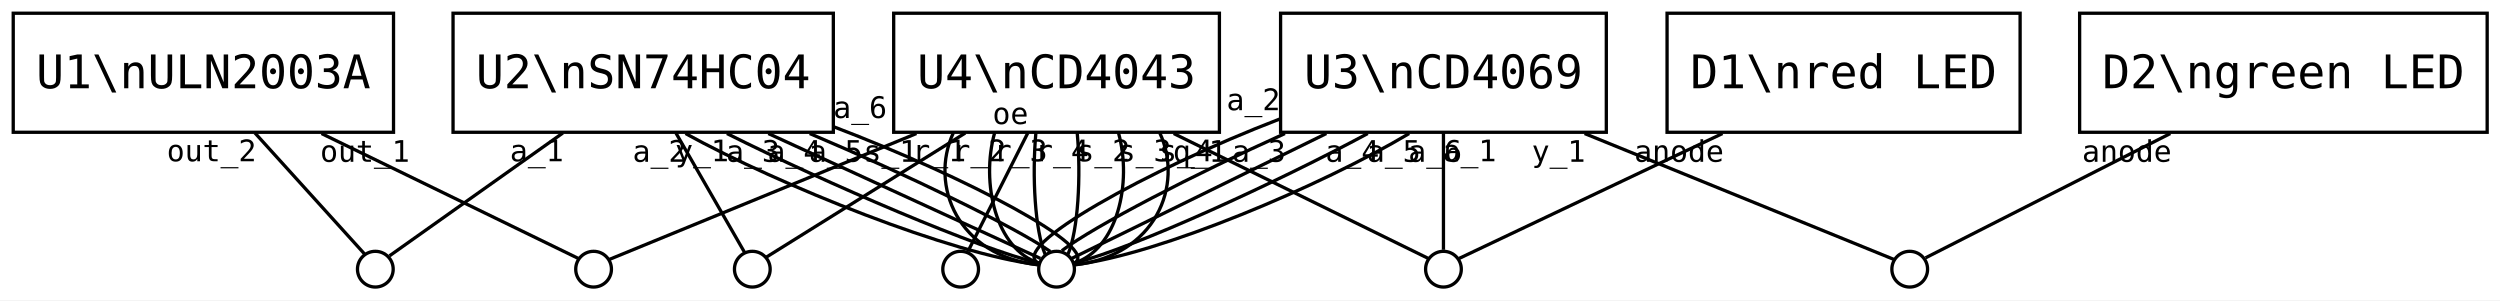
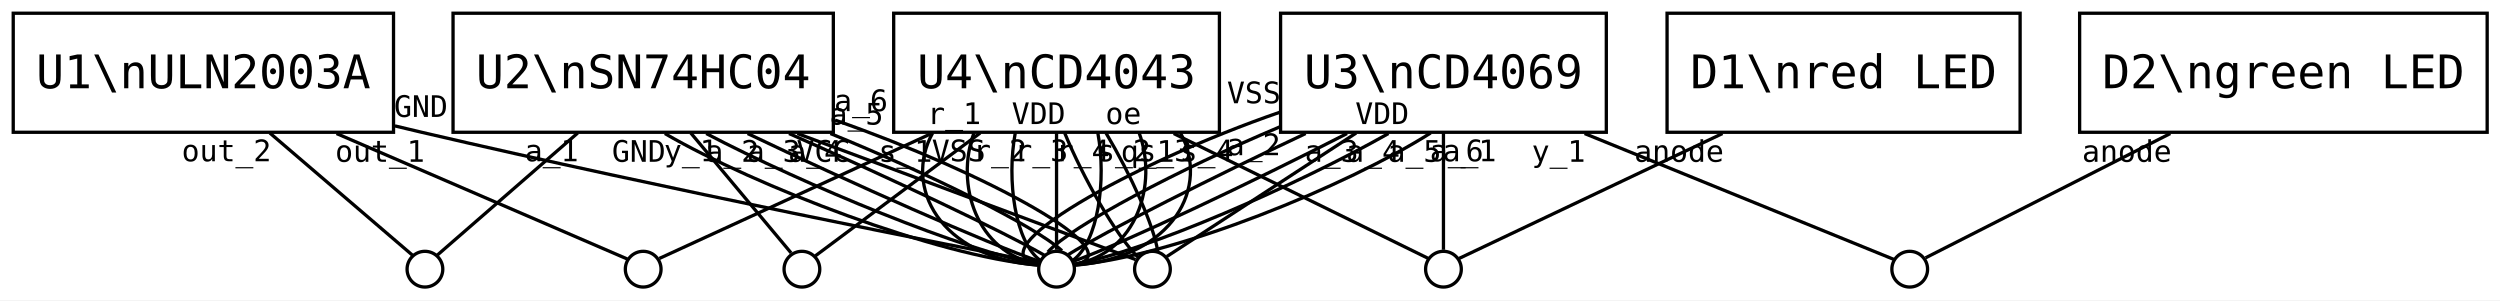
<svg xmlns="http://www.w3.org/2000/svg" width="756pt" height="91pt" viewBox="0.00 0.00 756.00 91.00">
  <g id="graph0" class="graph" transform="scale(1 1) rotate(0) translate(4 86.8)">
    <polygon fill="white" stroke="none" points="-4,4 -4,-86.8 752.12,-86.8 752.12,4 -4,4" />
    <g id="node1" class="node">
      <polygon fill="none" stroke="black" points="115,-82.8 0,-82.8 0,-46.8 115,-46.8 115,-82.8" />
      <text xml:space="preserve" text-anchor="middle" x="57.5" y="-60.12" font-family="monospace" font-size="14.00">U1\nULN2003A</text>
    </g>
+     <g id="node7" class="node">
+       <ellipse fill="none" stroke="black" cx="315.5" cy="-5.4" rx="5.4" ry="5.4" />
+     </g>
+     <g id="edge3" class="edge">
+       <path fill="none" stroke="black" d="M115.41,-48.73C118.14,-48.07 120.85,-47.42 123.5,-46.8 197.13,-29.58 287.45,-11.84 310.14,-7.44" />
+       <text xml:space="preserve" text-anchor="middle" x="123.29" y="-51.43" font-family="monospace" font-size="9.00">GND</text>
+     </g>
    <g id="node8" class="node">
-       <ellipse fill="none" stroke="black" cx="109.5" cy="-5.4" rx="5.4" ry="5.4" />
+       <ellipse fill="none" stroke="black" cx="124.5" cy="-5.4" rx="5.4" ry="5.4" />
+     </g>
+     <g id="edge5" class="edge">
+       <path fill="none" stroke="black" d="M77.6,-46.58C93.02,-33.37 112.97,-16.28 120.96,-9.43" />
+       <text xml:space="preserve" text-anchor="middle" x="64.48" y="-38.03" font-family="monospace" font-size="9.00">out_2</text>
+     </g>
+     <g id="node12" class="node">
+       <ellipse fill="none" stroke="black" cx="190.5" cy="-5.4" rx="5.4" ry="5.4" />
    </g>
    <g id="edge4" class="edge">
-       <path fill="none" stroke="black" d="M73.1,-46.58C84.83,-33.63 99.93,-16.96 106.37,-9.85" />
-       <text xml:space="preserve" text-anchor="middle" x="59.98" y="-38.03" font-family="monospace" font-size="9.00">out_2</text>
-     </g>
-     <g id="node12" class="node">
-       <ellipse fill="none" stroke="black" cx="175.5" cy="-5.4" rx="5.4" ry="5.4" />
-     </g>
-     <g id="edge3" class="edge">
-       <path fill="none" stroke="black" d="M93.22,-46.42C121.44,-32.7 158.12,-14.85 170.88,-8.65" />
-       <text xml:space="preserve" text-anchor="middle" x="106.35" y="-37.87" font-family="monospace" font-size="9.00">out_1</text>
+       <path fill="none" stroke="black" d="M97.77,-46.42C129.88,-32.56 171.71,-14.51 185.7,-8.47" />
+       <text xml:space="preserve" text-anchor="middle" x="110.89" y="-37.87" font-family="monospace" font-size="9.00">out_1</text>
    </g>
    <g id="node2" class="node">
      <polygon fill="none" stroke="black" points="248,-82.8 133,-82.8 133,-46.8 248,-46.8 248,-82.8" />
      <text xml:space="preserve" text-anchor="middle" x="190.5" y="-60.12" font-family="monospace" font-size="14.00">U2\nSN74HC04</text>
    </g>
-     <g id="node7" class="node">
-       <ellipse fill="none" stroke="black" cx="315.5" cy="-5.4" rx="5.4" ry="5.4" />
+     <g id="edge6" class="edge">
+       <path fill="none" stroke="black" d="M197.05,-46.42C224.32,-30.58 279.46,-9.27 309.78,-6.66" />
+       <text xml:space="preserve" text-anchor="middle" x="189.17" y="-37.87" font-family="monospace" font-size="9.00">GND</text>
    </g>
-     <g id="edge6" class="edge">
-       <path fill="none" stroke="black" d="M203.3,-46.42C231.66,-30.78 284.09,-9.8 309.85,-6.77" />
-       <text xml:space="preserve" text-anchor="middle" x="195.43" y="-37.87" font-family="monospace" font-size="9.00">a_2</text>
+     <g id="edge9" class="edge">
+       <path fill="none" stroke="black" d="M209.56,-46.42C238.85,-31.05 288.38,-10.51 309.97,-6.94" />
+       <text xml:space="preserve" text-anchor="middle" x="217.44" y="-37.87" font-family="monospace" font-size="9.00">a_2</text>
+     </g>
+     <g id="edge10" class="edge">
+       <path fill="none" stroke="black" d="M222.08,-46.42C252.38,-31.9 295.38,-12.78 310.49,-7.69" />
+       <text xml:space="preserve" text-anchor="middle" x="229.96" y="-37.87" font-family="monospace" font-size="9.00">a_3</text>
+     </g>
+     <g id="edge11" class="edge">
+       <path fill="none" stroke="black" d="M234.6,-46.42C264.25,-33.36 299.85,-16.56 311.81,-9.62" />
+       <text xml:space="preserve" text-anchor="middle" x="242.48" y="-37.87" font-family="monospace" font-size="9.00">a_4</text>
+     </g>
+     <g id="edge12" class="edge">
+       <path fill="none" stroke="black" d="M247.12,-46.42C277.21,-34.15 308.72,-18.58 317.13,-10.99" />
+       <text xml:space="preserve" text-anchor="middle" x="255" y="-49.12" font-family="monospace" font-size="9.00">a_5</text>
+     </g>
+     <g id="edge13" class="edge">
+       <path fill="none" stroke="black" d="M248.5,-50.49C293.61,-34.72 339.49,-10.16 320.86,-6.79" />
+       <text xml:space="preserve" text-anchor="middle" x="256.37" y="-53.19" font-family="monospace" font-size="9.00">a_6</text>
+     </g>
+     <g id="edge8" class="edge">
+       <path fill="none" stroke="black" d="M170.7,-46.58C155.51,-33.37 135.86,-16.28 127.98,-9.43" />
+       <text xml:space="preserve" text-anchor="middle" x="162.82" y="-38.03" font-family="monospace" font-size="9.00">a_1</text>
+     </g>
+     <g id="node11" class="node">
+       <ellipse fill="none" stroke="black" cx="238.5" cy="-5.4" rx="5.4" ry="5.4" />
+     </g>
+     <g id="edge14" class="edge">
+       <path fill="none" stroke="black" d="M204.9,-46.58C215.51,-33.9 229.1,-17.64 235.24,-10.3" />
+       <text xml:space="preserve" text-anchor="middle" x="204.9" y="-38.03" font-family="monospace" font-size="9.00">y_1</text>
+     </g>
+     <g id="node13" class="node">
+       <ellipse fill="none" stroke="black" cx="344.5" cy="-5.4" rx="5.4" ry="5.4" />
    </g>
    <g id="edge7" class="edge">
-       <path fill="none" stroke="black" d="M215.82,-46.42C245.85,-31.38 292.39,-11.38 310.29,-7.19" />
-       <text xml:space="preserve" text-anchor="middle" x="223.7" y="-37.87" font-family="monospace" font-size="9.00">a_3</text>
-     </g>
-     <g id="edge8" class="edge">
-       <path fill="none" stroke="black" d="M228.34,-46.42C258.24,-32.7 297.09,-14.85 310.61,-8.65" />
-       <text xml:space="preserve" text-anchor="middle" x="236.22" y="-37.87" font-family="monospace" font-size="9.00">a_4</text>
-     </g>
-     <g id="edge9" class="edge">
-       <path fill="none" stroke="black" d="M240.86,-46.42C270.14,-34.02 302.83,-18.25 313.61,-10.75" />
-       <text xml:space="preserve" text-anchor="middle" x="248.74" y="-37.87" font-family="monospace" font-size="9.00">a_5</text>
-     </g>
-     <g id="edge10" class="edge">
-       <path fill="none" stroke="black" d="M248.23,-48.42C287.98,-33.27 329.14,-11.78 320.87,-7.25" />
-       <text xml:space="preserve" text-anchor="middle" x="256.1" y="-51.12" font-family="monospace" font-size="9.00">a_6</text>
-     </g>
-     <g id="edge5" class="edge">
-       <path fill="none" stroke="black" d="M166.2,-46.58C147.56,-33.37 123.44,-16.28 113.78,-9.43" />
-       <text xml:space="preserve" text-anchor="middle" x="158.32" y="-38.03" font-family="monospace" font-size="9.00">a_1</text>
-     </g>
-     <g id="node11" class="node">
-       <ellipse fill="none" stroke="black" cx="223.5" cy="-5.4" rx="5.4" ry="5.4" />
-     </g>
-     <g id="edge11" class="edge">
-       <path fill="none" stroke="black" d="M200.4,-46.58C207.69,-33.9 217.04,-17.64 221.26,-10.3" />
-       <text xml:space="preserve" text-anchor="middle" x="208.28" y="-38.03" font-family="monospace" font-size="9.00">y_1</text>
+       <path fill="none" stroke="black" d="M237.12,-46.42C274.66,-32.43 323.66,-14.17 339.4,-8.3" />
+       <text xml:space="preserve" text-anchor="middle" x="245" y="-37.87" font-family="monospace" font-size="9.00">VCC</text>
    </g>
    <g id="node3" class="node">
      <polygon fill="none" stroke="black" points="481.75,-82.8 383.25,-82.8 383.25,-46.8 481.75,-46.8 481.75,-82.8" />
      <text xml:space="preserve" text-anchor="middle" x="432.5" y="-60.12" font-family="monospace" font-size="14.00">U3\nCD4069</text>
    </g>
-     <g id="edge13" class="edge">
-       <path fill="none" stroke="black" d="M382.91,-50.78C343.33,-35.56 300.37,-11.87 310.1,-7.21" />
-       <text xml:space="preserve" text-anchor="middle" x="375.03" y="-53.48" font-family="monospace" font-size="9.00">a_2</text>
+     <g id="edge16" class="edge">
+       <path fill="none" stroke="black" d="M383.04,-52.87C338.18,-37.39 290.32,-10.53 309.88,-6.83" />
+       <text xml:space="preserve" text-anchor="middle" x="375.17" y="-55.57" font-family="monospace" font-size="9.00">VSS</text>
    </g>
-     <g id="edge14" class="edge">
-       <path fill="none" stroke="black" d="M384.56,-46.42C357.3,-34.15 327.17,-18.58 317.1,-10.99" />
-       <text xml:space="preserve" text-anchor="middle" x="376.68" y="-37.87" font-family="monospace" font-size="9.00">a_3</text>
+     <g id="edge18" class="edge">
+       <path fill="none" stroke="black" d="M382.97,-48.42C352.7,-35.67 319.86,-18.41 312.85,-10.57" />
+       <text xml:space="preserve" text-anchor="middle" x="375.1" y="-39.87" font-family="monospace" font-size="9.00">a_2</text>
    </g>
-     <g id="edge15" class="edge">
-       <path fill="none" stroke="black" d="M397.08,-46.42C369.1,-32.7 332.73,-14.85 320.08,-8.65" />
-       <text xml:space="preserve" text-anchor="middle" x="404.95" y="-37.87" font-family="monospace" font-size="9.00">a_4</text>
+     <g id="edge19" class="edge">
+       <path fill="none" stroke="black" d="M390.82,-46.42C363.27,-33.49 330.41,-16.9 319.08,-9.83" />
+       <text xml:space="preserve" text-anchor="middle" x="398.69" y="-37.87" font-family="monospace" font-size="9.00">a_3</text>
    </g>
-     <g id="edge16" class="edge">
-       <path fill="none" stroke="black" d="M409.6,-46.42C381.92,-31.51 338.68,-11.74 321.06,-7.31" />
-       <text xml:space="preserve" text-anchor="middle" x="417.47" y="-37.87" font-family="monospace" font-size="9.00">a_5</text>
+     <g id="edge20" class="edge">
+       <path fill="none" stroke="black" d="M403.34,-46.42C375.32,-32.04 335.47,-13.13 320.72,-7.83" />
+       <text xml:space="preserve" text-anchor="middle" x="411.21" y="-37.87" font-family="monospace" font-size="9.00">a_4</text>
    </g>
-     <g id="edge17" class="edge">
-       <path fill="none" stroke="black" d="M422.12,-46.42C395.94,-30.78 346.44,-9.8 321.1,-6.77" />
-       <text xml:space="preserve" text-anchor="middle" x="429.99" y="-37.87" font-family="monospace" font-size="9.00">a_6</text>
+     <g id="edge21" class="edge">
+       <path fill="none" stroke="black" d="M415.86,-46.42C388.72,-31.05 342.04,-10.51 320.95,-6.94" />
+       <text xml:space="preserve" text-anchor="middle" x="423.73" y="-37.87" font-family="monospace" font-size="9.00">a_5</text>
+     </g>
+     <g id="edge22" class="edge">
+       <path fill="none" stroke="black" d="M428.62,-46.58C403.66,-30.73 351.26,-9.28 321.2,-6.67" />
+       <text xml:space="preserve" text-anchor="middle" x="436.5" y="-38.03" font-family="monospace" font-size="9.00">a_6</text>
    </g>
    <g id="node9" class="node">
      <ellipse fill="none" stroke="black" cx="573.5" cy="-5.4" rx="5.4" ry="5.4" />
    </g>
-     <g id="edge18" class="edge">
+     <g id="edge23" class="edge">
      <path fill="none" stroke="black" d="M475.19,-46.42C509.55,-32.43 554.42,-14.17 568.83,-8.3" />
      <text xml:space="preserve" text-anchor="middle" x="467.31" y="-37.87" font-family="monospace" font-size="9.00">y_1</text>
    </g>
    <g id="node10" class="node">
      <ellipse fill="none" stroke="black" cx="432.5" cy="-5.4" rx="5.4" ry="5.4" />
    </g>
-     <g id="edge12" class="edge">
+     <g id="edge17" class="edge">
      <path fill="none" stroke="black" d="M432.5,-46.58C432.5,-34.43 432.5,-18.99 432.5,-11.26" />
      <text xml:space="preserve" text-anchor="middle" x="440.38" y="-38.03" font-family="monospace" font-size="9.00">a_1</text>
+     </g>
+     <g id="edge15" class="edge">
+       <path fill="none" stroke="black" d="M406.1,-46.58C385.64,-33.24 359.12,-15.93 348.84,-9.23" />
+       <text xml:space="preserve" text-anchor="middle" x="413.97" y="-49.28" font-family="monospace" font-size="9.00">VDD</text>
    </g>
    <g id="node4" class="node">
      <polygon fill="none" stroke="black" points="364.75,-82.8 266.25,-82.8 266.25,-46.8 364.75,-46.8 364.75,-82.8" />
      <text xml:space="preserve" text-anchor="middle" x="315.5" y="-60.12" font-family="monospace" font-size="14.00">U4\nCD4043</text>
    </g>
-     <g id="edge22" class="edge">
-       <path fill="none" stroke="black" d="M284.27,-46.58C276.96,-30.79 285.55,-9.46 310.03,-6.7" />
-       <text xml:space="preserve" text-anchor="middle" x="292.15" y="-38.03" font-family="monospace" font-size="9.00">r_2</text>
+     <g id="edge25" class="edge">
+       <path fill="none" stroke="black" d="M278.03,-46.58C269.14,-30.6 279.82,-8.93 310.06,-6.6" />
+       <text xml:space="preserve" text-anchor="middle" x="285.9" y="-38.03" font-family="monospace" font-size="9.00">VSS</text>
    </g>
-     <g id="edge23" class="edge">
-       <path fill="none" stroke="black" d="M296.76,-46.58C292.58,-31.52 297.07,-11.41 310.25,-7.2" />
-       <text xml:space="preserve" text-anchor="middle" x="304.64" y="-38.03" font-family="monospace" font-size="9.00">r_3</text>
+     <g id="edge29" class="edge">
+       <path fill="none" stroke="black" d="M290.52,-46.58C284.79,-31.12 291.25,-10.35 309.91,-6.9" />
+       <text xml:space="preserve" text-anchor="middle" x="298.39" y="-38.03" font-family="monospace" font-size="9.00">r_2</text>
+     </g>
+     <g id="edge30" class="edge">
+       <path fill="none" stroke="black" d="M303.01,-46.58C300.37,-32.31 302.92,-13.52 310.66,-7.99" />
+       <text xml:space="preserve" text-anchor="middle" x="310.88" y="-38.03" font-family="monospace" font-size="9.00">r_3</text>
+     </g>
+     <g id="edge31" class="edge">
+       <path fill="none" stroke="black" d="M315.5,-46.58C315.5,-34.43 315.5,-18.99 315.5,-11.26" />
+       <text xml:space="preserve" text-anchor="middle" x="323.38" y="-38.03" font-family="monospace" font-size="9.00">r_4</text>
+     </g>
+     <g id="edge33" class="edge">
+       <path fill="none" stroke="black" d="M327.99,-46.58C330.63,-32.31 328.08,-13.52 320.34,-7.99" />
+       <text xml:space="preserve" text-anchor="middle" x="335.87" y="-38.03" font-family="monospace" font-size="9.00">s_2</text>
+     </g>
+     <g id="edge34" class="edge">
+       <path fill="none" stroke="black" d="M340.48,-46.58C346.21,-31.12 339.75,-10.35 321.09,-6.9" />
+       <text xml:space="preserve" text-anchor="middle" x="348.36" y="-38.03" font-family="monospace" font-size="9.00">s_3</text>
+     </g>
+     <g id="edge35" class="edge">
+       <path fill="none" stroke="black" d="M352.97,-46.58C361.86,-30.6 351.18,-8.93 320.94,-6.6" />
+       <text xml:space="preserve" text-anchor="middle" x="360.85" y="-38.03" font-family="monospace" font-size="9.00">s_4</text>
+     </g>
+     <g id="edge27" class="edge">
+       <path fill="none" stroke="black" d="M350.92,-46.42C378.9,-32.7 415.27,-14.85 427.92,-8.65" />
+       <text xml:space="preserve" text-anchor="middle" x="343.05" y="-37.87" font-family="monospace" font-size="9.00">q_1</text>
+     </g>
+     <g id="edge28" class="edge">
+       <path fill="none" stroke="black" d="M292.4,-46.58C274.68,-33.37 251.75,-16.28 242.57,-9.43" />
+       <text xml:space="preserve" text-anchor="middle" x="284.52" y="-49.28" font-family="monospace" font-size="9.00">r_1</text>
+     </g>
+     <g id="edge32" class="edge">
+       <path fill="none" stroke="black" d="M277.66,-46.42C247.76,-32.7 208.91,-14.85 195.39,-8.65" />
+       <text xml:space="preserve" text-anchor="middle" x="269.78" y="-37.87" font-family="monospace" font-size="9.00">s_1</text>
    </g>
    <g id="edge24" class="edge">
-       <path fill="none" stroke="black" d="M309.25,-46.58C308.06,-33.63 308.99,-16.96 312.07,-9.85" />
-       <text xml:space="preserve" text-anchor="middle" x="317.13" y="-38.03" font-family="monospace" font-size="9.00">r_4</text>
+       <path fill="none" stroke="black" d="M317.96,-46.58C323.51,-33.1 333.43,-15.59 340.13,-9.03" />
+       <text xml:space="preserve" text-anchor="middle" x="310.08" y="-49.28" font-family="monospace" font-size="9.00">VDD</text>
    </g>
    <g id="edge26" class="edge">
-       <path fill="none" stroke="black" d="M321.75,-46.58C322.94,-33.63 322.01,-16.96 318.93,-9.85" />
-       <text xml:space="preserve" text-anchor="middle" x="329.62" y="-38.03" font-family="monospace" font-size="9.00">s_2</text>
-     </g>
-     <g id="edge27" class="edge">
-       <path fill="none" stroke="black" d="M334.24,-46.58C338.42,-31.52 333.93,-11.41 320.75,-7.2" />
-       <text xml:space="preserve" text-anchor="middle" x="342.11" y="-38.03" font-family="monospace" font-size="9.00">s_3</text>
-     </g>
-     <g id="edge28" class="edge">
-       <path fill="none" stroke="black" d="M346.73,-46.58C354.04,-30.79 345.45,-9.46 320.97,-6.7" />
-       <text xml:space="preserve" text-anchor="middle" x="354.6" y="-38.03" font-family="monospace" font-size="9.00">s_4</text>
-     </g>
-     <g id="edge20" class="edge">
-       <path fill="none" stroke="black" d="M350.92,-46.42C378.9,-32.7 415.27,-14.85 427.92,-8.65" />
-       <text xml:space="preserve" text-anchor="middle" x="358.8" y="-37.87" font-family="monospace" font-size="9.00">q_1</text>
-     </g>
-     <g id="edge21" class="edge">
-       <path fill="none" stroke="black" d="M287.9,-46.58C266.3,-33.1 238.23,-15.59 227.72,-9.03" />
-       <text xml:space="preserve" text-anchor="middle" x="280.02" y="-38.03" font-family="monospace" font-size="9.00">r_1</text>
-     </g>
-     <g id="edge25" class="edge">
-       <path fill="none" stroke="black" d="M273.12,-46.42C238.99,-32.43 194.44,-14.17 180.14,-8.3" />
-       <text xml:space="preserve" text-anchor="middle" x="265.24" y="-37.87" font-family="monospace" font-size="9.00">s_1</text>
-     </g>
-     <g id="node13" class="node">
-       <ellipse fill="none" stroke="black" cx="286.5" cy="-5.4" rx="5.4" ry="5.4" />
-     </g>
-     <g id="edge19" class="edge">
-       <path fill="none" stroke="black" d="M306.8,-46.58C300.53,-34.16 292.52,-18.31 288.71,-10.77" />
-       <text xml:space="preserve" text-anchor="middle" x="301.55" y="-49.28" font-family="monospace" font-size="9.00">oe</text>
+       <path fill="none" stroke="black" d="M330.45,-46.58C337.87,-34.16 345.06,-18.31 346.09,-10.77" />
+       <text xml:space="preserve" text-anchor="middle" x="335.7" y="-49.28" font-family="monospace" font-size="9.00">oe</text>
    </g>
    <g id="node5" class="node">
      <polygon fill="none" stroke="black" points="606.88,-82.8 500.12,-82.8 500.12,-46.8 606.88,-46.8 606.88,-82.8" />
      <text xml:space="preserve" text-anchor="middle" x="553.5" y="-60.12" font-family="monospace" font-size="14.00">D1\nred LED</text>
    </g>
    <g id="edge1" class="edge">
      <path fill="none" stroke="black" d="M516.87,-46.42C487.93,-32.7 450.32,-14.85 437.23,-8.65" />
      <text xml:space="preserve" text-anchor="middle" x="503.74" y="-37.87" font-family="monospace" font-size="9.00">anode</text>
    </g>
    <g id="node6" class="node">
      <polygon fill="none" stroke="black" points="748.12,-82.8 624.88,-82.8 624.88,-46.8 748.12,-46.8 748.12,-82.8" />
      <text xml:space="preserve" text-anchor="middle" x="686.5" y="-60.12" font-family="monospace" font-size="14.00">D2\ngreen LED</text>
    </g>
    <g id="edge2" class="edge">
      <path fill="none" stroke="black" d="M652.29,-46.42C625.53,-32.83 590.82,-15.2 578.28,-8.83" />
      <text xml:space="preserve" text-anchor="middle" x="639.16" y="-37.87" font-family="monospace" font-size="9.00">anode</text>
    </g>
  </g>
</svg>
